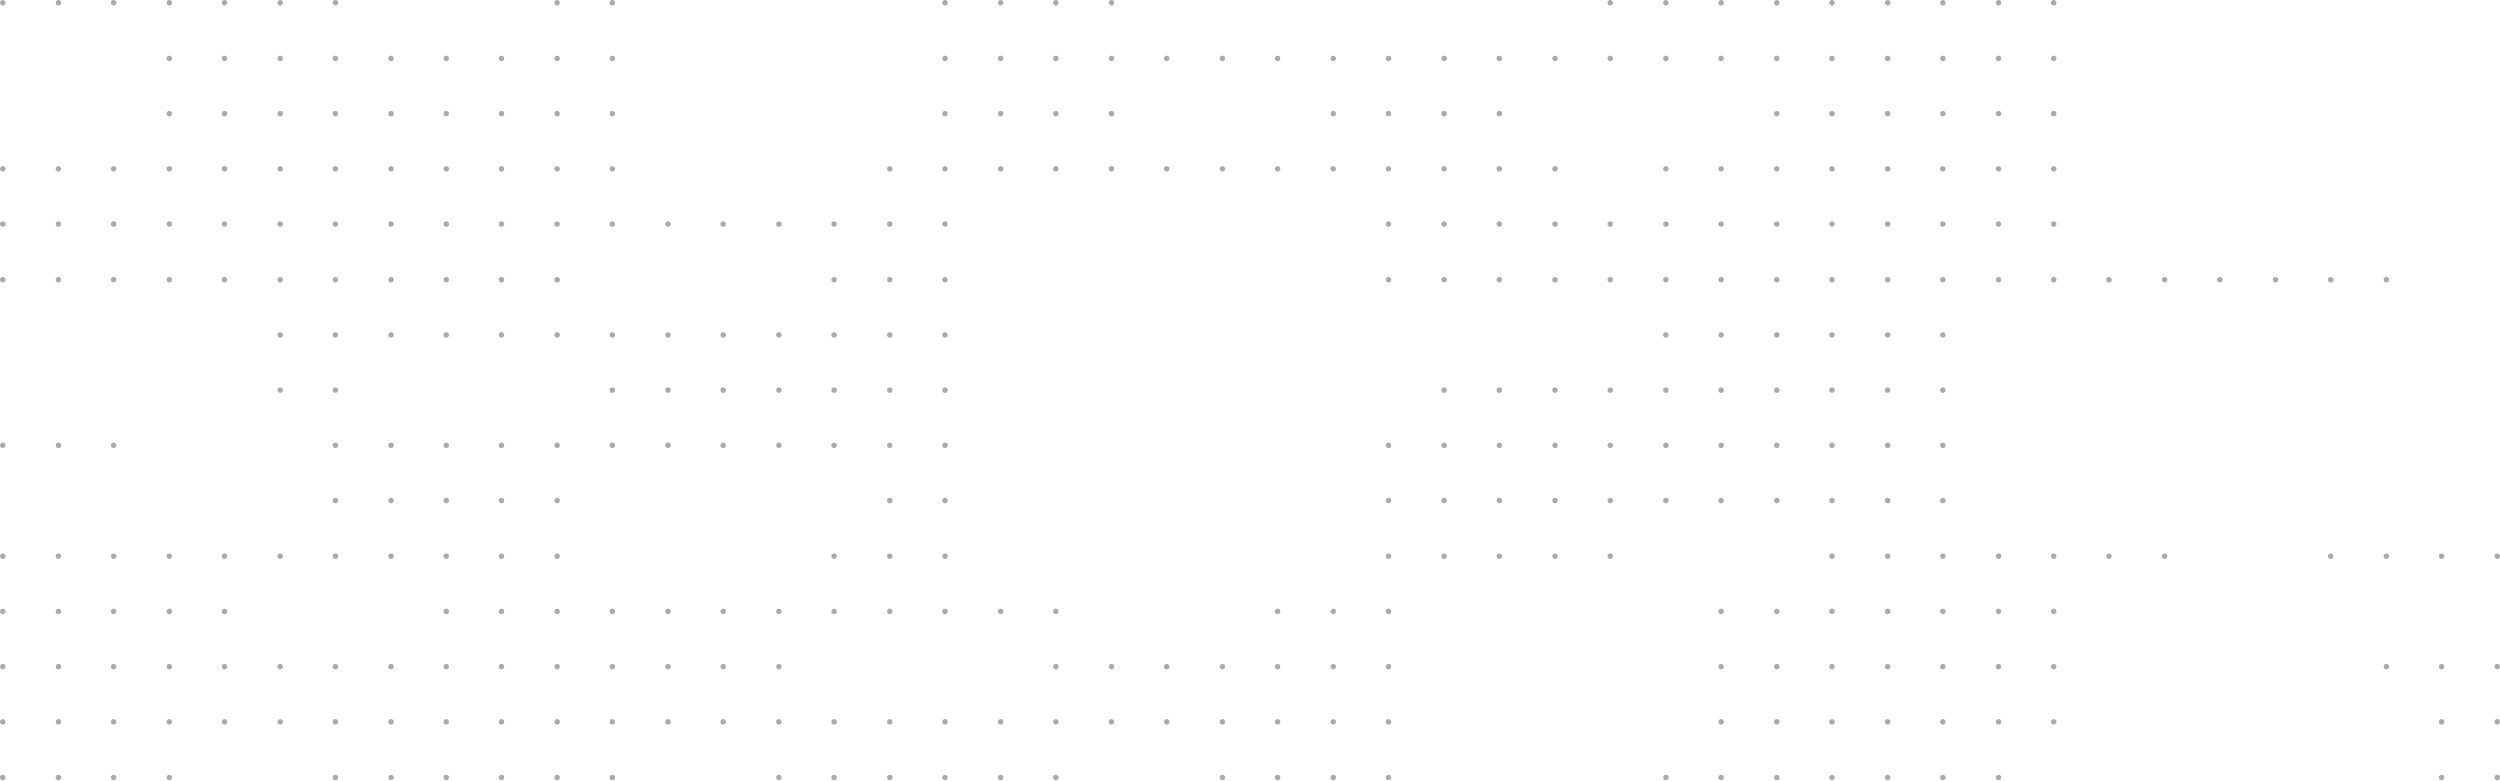
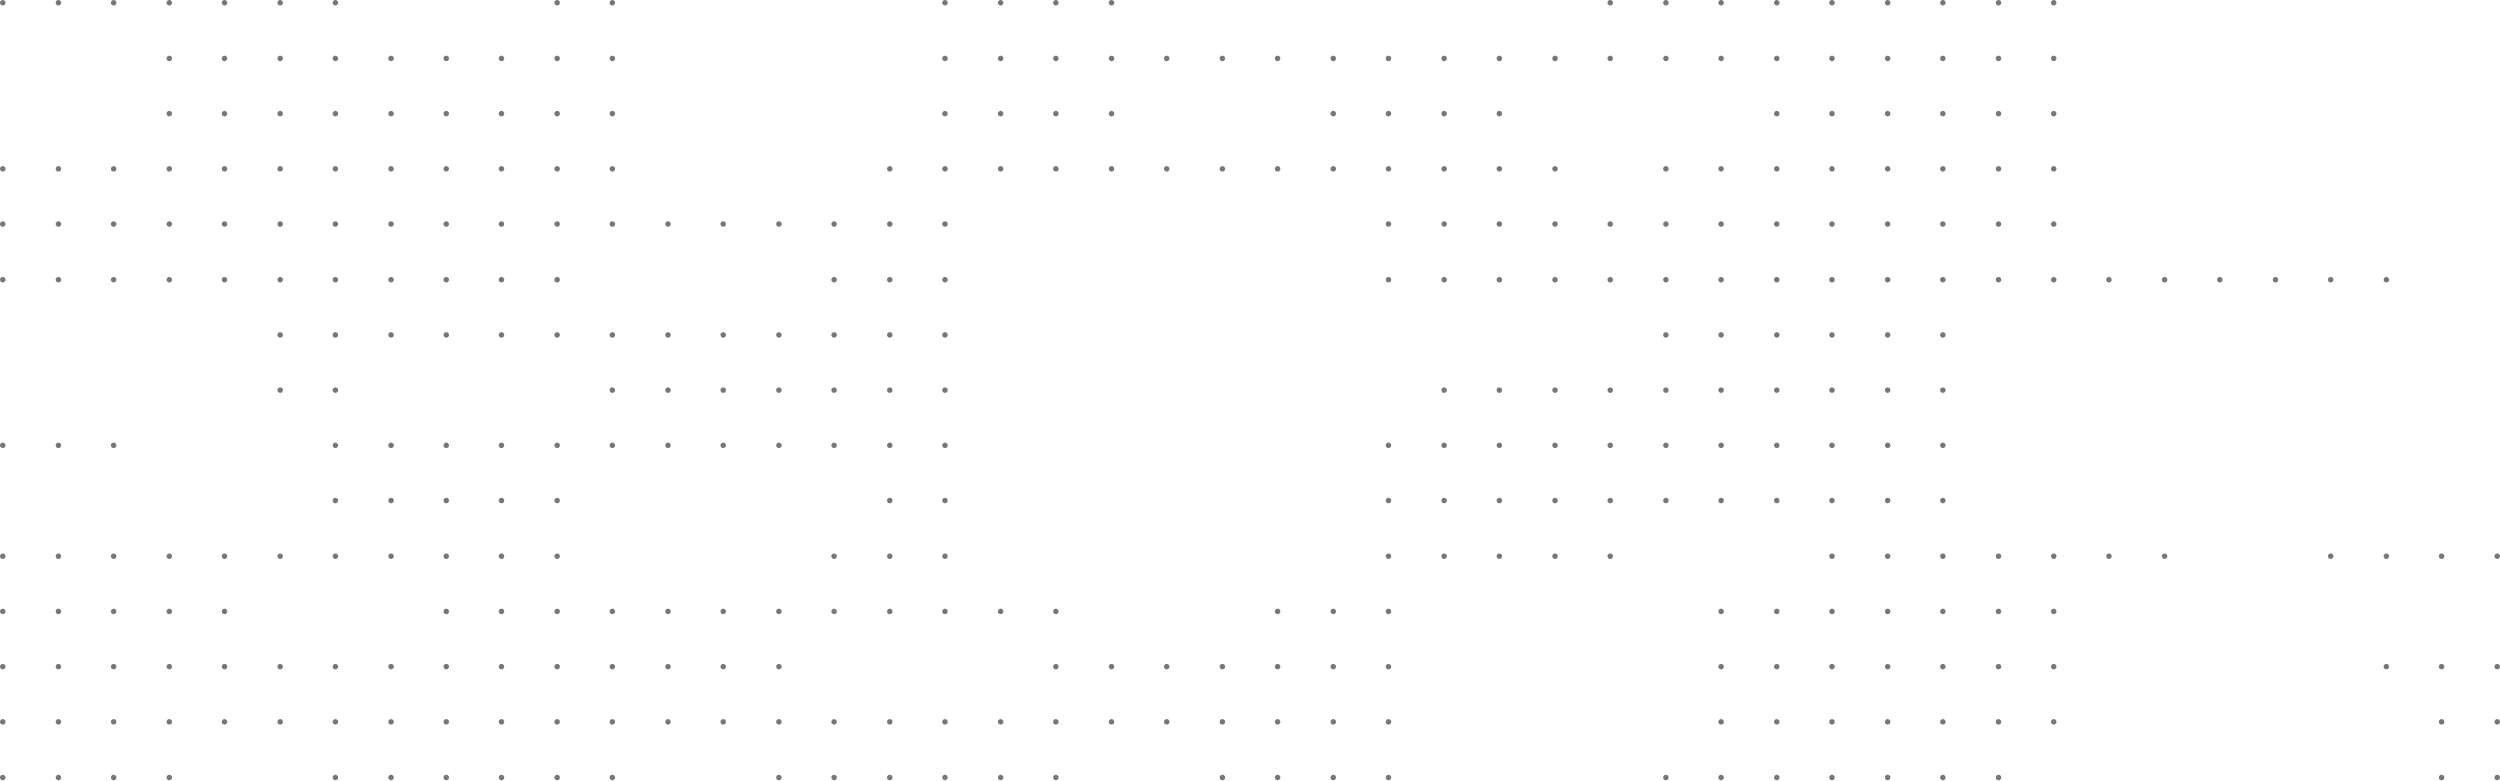
<svg xmlns="http://www.w3.org/2000/svg" id="_레이어_2" data-name="레이어 2" viewBox="0 0 543.4 169.6">
  <defs>
    <style>
      .cls-1 {
-         fill: #aaaaaa;
+         fill: #777777;
        stroke-width: 0px;
      }
    </style>
  </defs>
  <g id="_레이어_1-2" data-name=" 레이어 1">
    <circle class="cls-1" cx=".6" cy="36.7" r=".6" />
    <circle class="cls-1" cx=".6" cy=".6" r=".6" />
    <circle class="cls-1" cx="12.7" cy="36.7" r=".6" />
    <circle class="cls-1" cx="12.7" cy=".6" r=".6" />
    <circle class="cls-1" cx="24.7" cy="36.7" r=".6" />
    <circle class="cls-1" cx="24.7" cy=".6" r=".6" />
    <circle class="cls-1" cx="36.8" cy="36.7" r=".6" />
    <circle class="cls-1" cx="36.8" cy="24.7" r=".6" />
    <circle class="cls-1" cx="36.8" cy="12.7" r=".6" />
    <circle class="cls-1" cx="36.8" cy=".6" r=".6" />
    <circle class="cls-1" cx="48.8" cy="36.7" r=".6" />
    <circle class="cls-1" cx="48.8" cy="24.7" r=".6" />
    <circle class="cls-1" cx="48.8" cy="12.7" r=".6" />
    <circle class="cls-1" cx="48.8" cy=".6" r=".6" />
    <circle class="cls-1" cx="60.9" cy="36.7" r=".6" />
    <circle class="cls-1" cx="60.9" cy="24.7" r=".6" />
    <circle class="cls-1" cx="60.9" cy="12.7" r=".6" />
    <circle class="cls-1" cx="60.9" cy=".6" r=".6" />
    <circle class="cls-1" cx="72.9" cy="36.7" r=".6" />
    <circle class="cls-1" cx="72.9" cy="24.7" r=".6" />
    <circle class="cls-1" cx="72.9" cy="12.7" r=".6" />
    <circle class="cls-1" cx="72.9" cy=".6" r=".6" />
    <circle class="cls-1" cx="85" cy="36.7" r=".6" />
    <circle class="cls-1" cx="85" cy="24.7" r=".6" />
    <circle class="cls-1" cx="85" cy="12.7" r=".6" />
    <circle class="cls-1" cx="97" cy="36.7" r=".6" />
    <circle class="cls-1" cx="97" cy="24.7" r=".6" />
    <circle class="cls-1" cx="97" cy="12.7" r=".6" />
    <circle class="cls-1" cx="109" cy="36.7" r=".6" />
    <circle class="cls-1" cx="109" cy="24.7" r=".6" />
    <circle class="cls-1" cx="109" cy="12.7" r=".6" />
    <circle class="cls-1" cx="121.1" cy="36.7" r=".6" />
    <circle class="cls-1" cx="121.1" cy="24.7" r=".6" />
    <circle class="cls-1" cx="121.1" cy="12.7" r=".6" />
    <circle class="cls-1" cx="121.1" cy=".6" r=".6" />
    <circle class="cls-1" cx="133.1" cy="36.7" r=".6" />
    <circle class="cls-1" cx=".6" cy="48.7" r=".6" />
    <circle class="cls-1" cx="12.7" cy="48.7" r=".6" />
    <circle class="cls-1" cx="24.7" cy="48.7" r=".6" />
    <circle class="cls-1" cx="36.8" cy="48.7" r=".6" />
    <circle class="cls-1" cx="48.8" cy="48.7" r=".6" />
    <circle class="cls-1" cx="60.9" cy="48.7" r=".6" />
    <circle class="cls-1" cx="72.9" cy="48.7" r=".6" />
    <circle class="cls-1" cx="85" cy="48.7" r=".6" />
    <circle class="cls-1" cx="97" cy="48.7" r=".6" />
    <circle class="cls-1" cx="109" cy="48.7" r=".6" />
    <circle class="cls-1" cx="121.1" cy="48.7" r=".6" />
    <circle class="cls-1" cx="133.1" cy="48.7" r=".6" />
    <circle class="cls-1" cx=".6" cy="60.8" r=".6" />
    <circle class="cls-1" cx="12.7" cy="60.8" r=".6" />
    <circle class="cls-1" cx="24.7" cy="60.8" r=".6" />
    <circle class="cls-1" cx="36.8" cy="60.8" r=".6" />
    <circle class="cls-1" cx="48.8" cy="60.8" r=".6" />
    <circle class="cls-1" cx="60.9" cy="60.8" r=".6" />
    <circle class="cls-1" cx="72.9" cy="60.8" r=".6" />
    <circle class="cls-1" cx="85" cy="60.8" r=".6" />
    <circle class="cls-1" cx="97" cy="60.8" r=".6" />
    <circle class="cls-1" cx="109" cy="60.8" r=".6" />
    <circle class="cls-1" cx="121.1" cy="60.8" r=".6" />
    <circle class="cls-1" cx="60.9" cy="72.8" r=".6" />
    <circle class="cls-1" cx="72.9" cy="72.8" r=".6" />
    <circle class="cls-1" cx="60.9" cy="84.8" r=".6" />
    <circle class="cls-1" cx="72.9" cy="84.8" r=".6" />
    <circle class="cls-1" cx="72.9" cy="96.8" r=".6" />
    <circle class="cls-1" cx="72.9" cy="108.8" r=".6" />
    <circle class="cls-1" cx="60.9" cy="120.9" r=".6" />
    <circle class="cls-1" cx="72.9" cy="120.9" r=".6" />
    <circle class="cls-1" cx="60.9" cy="144.9" r=".6" />
    <circle class="cls-1" cx="72.9" cy="144.9" r=".6" />
    <circle class="cls-1" cx="60.9" cy="156.9" r=".6" />
    <circle class="cls-1" cx="72.9" cy="156.9" r=".6" />
    <circle class="cls-1" cx="48.8" cy="120.9" r=".6" />
    <circle class="cls-1" cx="48.8" cy="132.9" r=".6" />
    <circle class="cls-1" cx="48.8" cy="144.9" r=".6" />
    <circle class="cls-1" cx="48.8" cy="156.9" r=".6" />
    <circle class="cls-1" cx="36.8" cy="120.9" r=".6" />
    <circle class="cls-1" cx="36.8" cy="132.9" r=".6" />
    <circle class="cls-1" cx="36.8" cy="144.9" r=".6" />
    <circle class="cls-1" cx="36.8" cy="156.9" r=".6" />
    <circle class="cls-1" cx="36.8" cy="169" r=".6" />
    <circle class="cls-1" cx="24.7" cy="120.9" r=".6" />
    <circle class="cls-1" cx="24.7" cy="132.9" r=".6" />
    <circle class="cls-1" cx="24.7" cy="144.9" r=".6" />
    <circle class="cls-1" cx="24.7" cy="156.9" r=".6" />
    <circle class="cls-1" cx="24.7" cy="169" r=".6" />
    <circle class="cls-1" cx="12.7" cy="120.9" r=".6" />
    <circle class="cls-1" cx="12.7" cy="132.9" r=".6" />
    <circle class="cls-1" cx="12.7" cy="144.9" r=".6" />
    <circle class="cls-1" cx="12.7" cy="156.9" r=".6" />
    <circle class="cls-1" cx="12.7" cy="169" r=".6" />
    <circle class="cls-1" cx=".6" cy="120.9" r=".6" />
    <circle class="cls-1" cx="24.7" cy="96.8" r=".6" />
    <circle class="cls-1" cx="12.7" cy="96.8" r=".6" />
    <circle class="cls-1" cx=".6" cy="96.8" r=".6" />
    <circle class="cls-1" cx=".6" cy="132.9" r=".6" />
    <circle class="cls-1" cx=".6" cy="144.9" r=".6" />
    <circle class="cls-1" cx=".6" cy="156.9" r=".6" />
    <circle class="cls-1" cx=".6" cy="169" r=".6" />
    <circle class="cls-1" cx="72.9" cy="169" r=".6" />
    <circle class="cls-1" cx="85" cy="96.8" r=".6" />
    <circle class="cls-1" cx="85" cy="108.8" r=".6" />
    <circle class="cls-1" cx="85" cy="120.9" r=".6" />
    <circle class="cls-1" cx="85" cy="144.9" r=".6" />
    <circle class="cls-1" cx="85" cy="156.9" r=".6" />
    <circle class="cls-1" cx="85" cy="169" r=".6" />
    <circle class="cls-1" cx="97" cy="96.8" r=".6" />
    <circle class="cls-1" cx="97" cy="108.8" r=".6" />
    <circle class="cls-1" cx="97" cy="120.9" r=".6" />
    <circle class="cls-1" cx="97" cy="132.9" r=".6" />
    <circle class="cls-1" cx="97" cy="144.9" r=".6" />
    <circle class="cls-1" cx="97" cy="156.9" r=".6" />
    <circle class="cls-1" cx="97" cy="169" r=".6" />
    <circle class="cls-1" cx="109" cy="96.8" r=".6" />
    <circle class="cls-1" cx="109" cy="108.8" r=".6" />
    <circle class="cls-1" cx="109" cy="120.9" r=".6" />
    <circle class="cls-1" cx="109" cy="132.9" r=".6" />
    <circle class="cls-1" cx="109" cy="144.9" r=".6" />
    <circle class="cls-1" cx="109" cy="156.9" r=".6" />
    <circle class="cls-1" cx="109" cy="169" r=".6" />
    <circle class="cls-1" cx="121.1" cy="96.8" r=".6" />
    <circle class="cls-1" cx="121.1" cy="108.8" r=".6" />
    <circle class="cls-1" cx="121.1" cy="120.9" r=".6" />
    <circle class="cls-1" cx="121.1" cy="132.9" r=".6" />
    <circle class="cls-1" cx="121.1" cy="144.9" r=".6" />
    <circle class="cls-1" cx="121.1" cy="156.9" r=".6" />
    <circle class="cls-1" cx="121.1" cy="169" r=".6" />
    <circle class="cls-1" cx="133.1" cy="84.8" r=".6" />
    <circle class="cls-1" cx="133.1" cy="96.8" r=".6" />
    <circle class="cls-1" cx="133.1" cy="132.9" r=".6" />
    <circle class="cls-1" cx="133.1" cy="144.9" r=".6" />
    <circle class="cls-1" cx="133.1" cy="156.9" r=".6" />
    <circle class="cls-1" cx="133.1" cy="169" r=".6" />
    <circle class="cls-1" cx="145.2" cy="84.8" r=".6" />
    <circle class="cls-1" cx="145.2" cy="96.8" r=".6" />
    <circle class="cls-1" cx="145.2" cy="132.9" r=".6" />
    <circle class="cls-1" cx="145.2" cy="144.9" r=".6" />
    <circle class="cls-1" cx="145.2" cy="156.9" r=".6" />
    <circle class="cls-1" cx="157.2" cy="84.8" r=".6" />
    <circle class="cls-1" cx="157.2" cy="96.8" r=".6" />
    <circle class="cls-1" cx="157.2" cy="132.9" r=".6" />
    <circle class="cls-1" cx="157.2" cy="144.9" r=".6" />
    <circle class="cls-1" cx="157.2" cy="156.9" r=".6" />
    <circle class="cls-1" cx="169.3" cy="84.8" r=".6" />
    <circle class="cls-1" cx="169.3" cy="96.8" r=".6" />
    <circle class="cls-1" cx="169.3" cy="132.9" r=".6" />
    <circle class="cls-1" cx="169.3" cy="144.9" r=".6" />
    <circle class="cls-1" cx="169.3" cy="156.9" r=".6" />
    <circle class="cls-1" cx="169.3" cy="169" r=".6" />
    <circle class="cls-1" cx="181.3" cy="84.8" r=".6" />
    <circle class="cls-1" cx="181.3" cy="96.8" r=".6" />
    <circle class="cls-1" cx="181.3" cy="120.9" r=".6" />
    <circle class="cls-1" cx="181.3" cy="132.9" r=".6" />
    <circle class="cls-1" cx="181.3" cy="156.9" r=".6" />
    <circle class="cls-1" cx="181.3" cy="169" r=".6" />
    <circle class="cls-1" cx="193.4" cy="84.8" r=".6" />
    <circle class="cls-1" cx="193.4" cy="96.8" r=".6" />
    <circle class="cls-1" cx="193.4" cy="108.8" r=".6" />
    <circle class="cls-1" cx="193.4" cy="120.9" r=".6" />
    <circle class="cls-1" cx="193.4" cy="132.9" r=".6" />
    <circle class="cls-1" cx="193.4" cy="156.9" r=".6" />
    <circle class="cls-1" cx="193.4" cy="169" r=".6" />
    <circle class="cls-1" cx="205.4" cy="84.8" r=".6" />
    <circle class="cls-1" cx="145.2" cy="72.8" r=".6" />
    <circle class="cls-1" cx="157.2" cy="72.8" r=".6" />
    <circle class="cls-1" cx="169.3" cy="72.8" r=".6" />
    <circle class="cls-1" cx="181.3" cy="72.8" r=".6" />
    <circle class="cls-1" cx="193.4" cy="72.8" r=".6" />
    <circle class="cls-1" cx="205.4" cy="72.8" r=".6" />
    <circle class="cls-1" cx="181.3" cy="60.8" r=".6" />
    <circle class="cls-1" cx="193.4" cy="60.8" r=".6" />
    <circle class="cls-1" cx="205.4" cy="60.8" r=".6" />
    <circle class="cls-1" cx="205.4" cy="96.8" r=".6" />
    <circle class="cls-1" cx="205.4" cy="108.8" r=".6" />
    <circle class="cls-1" cx="205.4" cy="120.9" r=".6" />
    <circle class="cls-1" cx="205.4" cy="132.9" r=".6" />
    <circle class="cls-1" cx="205.4" cy="156.9" r=".6" />
    <circle class="cls-1" cx="205.4" cy="169" r=".6" />
    <circle class="cls-1" cx="217.5" cy="132.9" r=".6" />
    <circle class="cls-1" cx="217.5" cy="156.9" r=".6" />
    <circle class="cls-1" cx="217.5" cy="169" r=".6" />
    <circle class="cls-1" cx="229.5" cy="132.9" r=".6" />
    <circle class="cls-1" cx="229.5" cy="144.9" r=".6" />
    <circle class="cls-1" cx="229.5" cy="156.9" r=".6" />
    <circle class="cls-1" cx="229.5" cy="169" r=".6" />
    <circle class="cls-1" cx="241.6" cy="144.9" r=".6" />
    <circle class="cls-1" cx="241.6" cy="156.9" r=".6" />
    <circle class="cls-1" cx="253.6" cy="144.9" r=".6" />
    <circle class="cls-1" cx="253.6" cy="156.9" r=".6" />
    <circle class="cls-1" cx="265.7" cy="144.9" r=".6" />
    <circle class="cls-1" cx="265.7" cy="156.9" r=".6" />
    <circle class="cls-1" cx="265.7" cy="169" r=".6" />
    <circle class="cls-1" cx="277.7" cy="132.9" r=".6" />
    <circle class="cls-1" cx="277.7" cy="144.9" r=".6" />
    <circle class="cls-1" cx="277.7" cy="156.9" r=".6" />
    <circle class="cls-1" cx="277.7" cy="169" r=".6" />
    <circle class="cls-1" cx="289.8" cy="132.9" r=".6" />
    <circle class="cls-1" cx="289.8" cy="144.9" r=".6" />
    <circle class="cls-1" cx="289.8" cy="156.9" r=".6" />
    <circle class="cls-1" cx="289.8" cy="169" r=".6" />
    <circle class="cls-1" cx="301.8" cy="96.8" r=".6" />
    <circle class="cls-1" cx="301.8" cy="108.8" r=".6" />
    <circle class="cls-1" cx="301.8" cy="120.9" r=".6" />
    <circle class="cls-1" cx="301.8" cy="132.9" r=".6" />
    <circle class="cls-1" cx="301.8" cy="144.9" r=".6" />
    <circle class="cls-1" cx="301.8" cy="156.9" r=".6" />
    <circle class="cls-1" cx="301.8" cy="169" r=".6" />
    <circle class="cls-1" cx="313.9" cy="84.8" r=".6" />
    <circle class="cls-1" cx="313.9" cy="96.8" r=".6" />
    <circle class="cls-1" cx="313.9" cy="108.8" r=".6" />
    <circle class="cls-1" cx="313.9" cy="120.9" r=".6" />
    <circle class="cls-1" cx="325.9" cy="84.8" r=".6" />
    <circle class="cls-1" cx="325.9" cy="96.8" r=".6" />
    <circle class="cls-1" cx="325.9" cy="108.8" r=".6" />
    <circle class="cls-1" cx="325.9" cy="120.9" r=".6" />
    <circle class="cls-1" cx="338" cy="84.8" r=".6" />
    <circle class="cls-1" cx="338" cy="96.8" r=".6" />
    <circle class="cls-1" cx="338" cy="108.8" r=".6" />
    <circle class="cls-1" cx="338" cy="120.9" r=".6" />
    <circle class="cls-1" cx="350" cy="84.8" r=".6" />
    <circle class="cls-1" cx="350" cy="96.8" r=".6" />
    <circle class="cls-1" cx="350" cy="108.8" r=".6" />
    <circle class="cls-1" cx="350" cy="120.9" r=".6" />
    <circle class="cls-1" cx="362.1" cy="84.8" r=".6" />
    <circle class="cls-1" cx="362.1" cy="96.8" r=".6" />
    <circle class="cls-1" cx="362.1" cy="108.8" r=".6" />
    <circle class="cls-1" cx="362.1" cy="169" r=".6" />
    <circle class="cls-1" cx="374.1" cy="84.8" r=".6" />
    <circle class="cls-1" cx="374.1" cy="96.8" r=".6" />
    <circle class="cls-1" cx="374.1" cy="108.8" r=".6" />
    <circle class="cls-1" cx="374.1" cy="132.9" r=".6" />
    <circle class="cls-1" cx="374.1" cy="144.9" r=".6" />
    <circle class="cls-1" cx="374.1" cy="156.9" r=".6" />
    <circle class="cls-1" cx="374.1" cy="169" r=".6" />
    <circle class="cls-1" cx="386.2" cy="84.8" r=".6" />
    <circle class="cls-1" cx="386.2" cy="96.8" r=".6" />
    <circle class="cls-1" cx="386.2" cy="108.8" r=".6" />
    <circle class="cls-1" cx="386.2" cy="132.9" r=".6" />
    <circle class="cls-1" cx="386.2" cy="144.9" r=".6" />
    <circle class="cls-1" cx="386.2" cy="156.9" r=".6" />
    <circle class="cls-1" cx="386.2" cy="169" r=".6" />
    <circle class="cls-1" cx="398.2" cy="84.8" r=".6" />
    <circle class="cls-1" cx="398.2" cy="96.8" r=".6" />
    <circle class="cls-1" cx="398.2" cy="108.8" r=".6" />
    <circle class="cls-1" cx="398.2" cy="120.9" r=".6" />
    <circle class="cls-1" cx="398.2" cy="132.9" r=".6" />
    <circle class="cls-1" cx="398.2" cy="144.9" r=".6" />
    <circle class="cls-1" cx="398.2" cy="156.9" r=".6" />
    <circle class="cls-1" cx="398.2" cy="169" r=".6" />
    <circle class="cls-1" cx="410.3" cy="84.8" r=".6" />
    <circle class="cls-1" cx="410.3" cy="96.8" r=".6" />
    <circle class="cls-1" cx="410.3" cy="108.8" r=".6" />
    <circle class="cls-1" cx="410.3" cy="120.9" r=".6" />
    <circle class="cls-1" cx="410.3" cy="132.9" r=".6" />
    <circle class="cls-1" cx="410.3" cy="144.9" r=".6" />
    <circle class="cls-1" cx="410.3" cy="156.9" r=".6" />
    <circle class="cls-1" cx="410.3" cy="169" r=".6" />
    <circle class="cls-1" cx="422.3" cy="84.8" r=".6" />
    <circle class="cls-1" cx="422.3" cy="96.8" r=".6" />
    <circle class="cls-1" cx="422.3" cy="108.8" r=".6" />
    <circle class="cls-1" cx="422.3" cy="120.9" r=".6" />
    <circle class="cls-1" cx="422.3" cy="132.9" r=".6" />
    <circle class="cls-1" cx="422.3" cy="144.9" r=".6" />
    <circle class="cls-1" cx="422.3" cy="156.9" r=".6" />
    <circle class="cls-1" cx="422.3" cy="169" r=".6" />
    <circle class="cls-1" cx="434.4" cy="120.9" r=".6" />
    <circle class="cls-1" cx="434.4" cy="132.9" r=".6" />
    <circle class="cls-1" cx="434.4" cy="144.9" r=".6" />
    <circle class="cls-1" cx="434.4" cy="156.9" r=".6" />
    <circle class="cls-1" cx="434.4" cy="169" r=".6" />
    <circle class="cls-1" cx="446.4" cy="120.9" r=".6" />
    <circle class="cls-1" cx="446.4" cy="132.9" r=".6" />
    <circle class="cls-1" cx="446.4" cy="144.9" r=".6" />
    <circle class="cls-1" cx="446.4" cy="156.9" r=".6" />
    <circle class="cls-1" cx="458.4" cy="120.9" r=".6" />
    <circle class="cls-1" cx="470.5" cy="120.9" r=".6" />
    <circle class="cls-1" cx="506.6" cy="120.9" r=".6" />
    <circle class="cls-1" cx="458.4" cy="60.8" r=".6" />
    <circle class="cls-1" cx="470.5" cy="60.8" r=".6" />
    <circle class="cls-1" cx="482.5" cy="60.8" r=".6" />
    <circle class="cls-1" cx="494.6" cy="60.8" r=".6" />
    <circle class="cls-1" cx="506.6" cy="60.8" r=".6" />
    <circle class="cls-1" cx="518.7" cy="60.8" r=".6" />
    <circle class="cls-1" cx="518.7" cy="120.9" r=".6" />
    <circle class="cls-1" cx="518.7" cy="144.9" r=".6" />
    <circle class="cls-1" cx="530.7" cy="120.9" r=".6" />
    <circle class="cls-1" cx="530.7" cy="144.9" r=".6" />
    <circle class="cls-1" cx="530.7" cy="156.9" r=".6" />
    <circle class="cls-1" cx="530.7" cy="169" r=".6" />
    <circle class="cls-1" cx="542.8" cy="120.9" r=".6" />
    <circle class="cls-1" cx="542.8" cy="144.9" r=".6" />
    <circle class="cls-1" cx="542.8" cy="156.9" r=".6" />
    <circle class="cls-1" cx="542.8" cy="169" r=".6" />
    <circle class="cls-1" cx="85" cy="72.8" r=".6" />
    <circle class="cls-1" cx="97" cy="72.8" r=".6" />
    <circle class="cls-1" cx="109" cy="72.8" r=".6" />
    <circle class="cls-1" cx="121.1" cy="72.8" r=".6" />
    <circle class="cls-1" cx="133.1" cy="72.8" r=".6" />
    <circle class="cls-1" cx="133.1" cy="24.7" r=".6" />
    <circle class="cls-1" cx="133.1" cy="12.7" r=".6" />
    <circle class="cls-1" cx="133.1" cy=".6" r=".6" />
    <circle class="cls-1" cx="193.4" cy="36.7" r=".6" />
    <circle class="cls-1" cx="205.4" cy="36.7" r=".6" />
    <circle class="cls-1" cx="193.4" cy="48.7" r=".6" />
    <circle class="cls-1" cx="181.3" cy="48.7" r=".6" />
    <circle class="cls-1" cx="169.3" cy="48.7" r=".6" />
    <circle class="cls-1" cx="157.2" cy="48.7" r=".6" />
    <circle class="cls-1" cx="145.2" cy="48.7" r=".6" />
    <circle class="cls-1" cx="205.4" cy="48.7" r=".6" />
    <circle class="cls-1" cx="205.4" cy="24.7" r=".6" />
    <circle class="cls-1" cx="205.4" cy="12.7" r=".6" />
    <circle class="cls-1" cx="205.4" cy=".6" r=".6" />
    <circle class="cls-1" cx="217.5" cy="36.7" r=".6" />
    <circle class="cls-1" cx="217.5" cy="24.7" r=".6" />
    <circle class="cls-1" cx="217.5" cy="12.7" r=".6" />
    <circle class="cls-1" cx="217.5" cy=".6" r=".6" />
    <circle class="cls-1" cx="229.5" cy="36.7" r=".6" />
    <circle class="cls-1" cx="229.5" cy="24.7" r=".6" />
    <circle class="cls-1" cx="229.5" cy="12.7" r=".6" />
    <circle class="cls-1" cx="229.5" cy=".6" r=".6" />
    <circle class="cls-1" cx="241.6" cy="36.7" r=".6" />
    <circle class="cls-1" cx="241.6" cy="24.7" r=".6" />
    <circle class="cls-1" cx="241.6" cy="12.7" r=".6" />
    <circle class="cls-1" cx="241.6" cy=".6" r=".6" />
    <circle class="cls-1" cx="253.6" cy="36.7" r=".6" />
    <circle class="cls-1" cx="253.6" cy="12.7" r=".6" />
    <circle class="cls-1" cx="265.7" cy="36.7" r=".6" />
    <circle class="cls-1" cx="265.7" cy="12.7" r=".6" />
    <circle class="cls-1" cx="277.7" cy="36.7" r=".6" />
    <circle class="cls-1" cx="277.7" cy="12.7" r=".6" />
    <circle class="cls-1" cx="289.8" cy="36.7" r=".6" />
    <circle class="cls-1" cx="289.8" cy="24.7" r=".6" />
    <circle class="cls-1" cx="289.8" cy="12.7" r=".6" />
    <circle class="cls-1" cx="301.8" cy="36.7" r=".6" />
    <circle class="cls-1" cx="301.8" cy="24.7" r=".6" />
    <circle class="cls-1" cx="301.8" cy="12.7" r=".6" />
    <circle class="cls-1" cx="313.9" cy="36.7" r=".6" />
    <circle class="cls-1" cx="313.9" cy="24.7" r=".6" />
    <circle class="cls-1" cx="313.9" cy="12.7" r=".6" />
    <circle class="cls-1" cx="325.9" cy="36.7" r=".6" />
    <circle class="cls-1" cx="325.9" cy="24.7" r=".6" />
    <circle class="cls-1" cx="325.9" cy="12.7" r=".6" />
    <circle class="cls-1" cx="338" cy="36.7" r=".6" />
    <circle class="cls-1" cx="301.8" cy="48.7" r=".6" />
    <circle class="cls-1" cx="313.9" cy="48.7" r=".6" />
    <circle class="cls-1" cx="325.9" cy="48.7" r=".6" />
    <circle class="cls-1" cx="338" cy="48.7" r=".6" />
    <circle class="cls-1" cx="301.8" cy="60.8" r=".6" />
    <circle class="cls-1" cx="313.9" cy="60.8" r=".6" />
    <circle class="cls-1" cx="325.9" cy="60.8" r=".6" />
    <circle class="cls-1" cx="338" cy="60.8" r=".6" />
    <circle class="cls-1" cx="350" cy="48.7" r=".6" />
    <circle class="cls-1" cx="350" cy="60.8" r=".6" />
    <circle class="cls-1" cx="338" cy="12.7" r=".6" />
    <circle class="cls-1" cx="350" cy="12.7" r=".6" />
    <circle class="cls-1" cx="350" cy=".6" r=".6" />
    <circle class="cls-1" cx="362.1" cy="36.7" r=".6" />
    <circle class="cls-1" cx="362.1" cy="12.7" r=".6" />
    <circle class="cls-1" cx="362.1" cy=".6" r=".6" />
    <circle class="cls-1" cx="374.1" cy="36.7" r=".6" />
    <circle class="cls-1" cx="374.1" cy="12.7" r=".6" />
    <circle class="cls-1" cx="374.1" cy=".6" r=".6" />
    <circle class="cls-1" cx="386.2" cy="36.7" r=".6" />
    <circle class="cls-1" cx="386.2" cy="24.7" r=".6" />
    <circle class="cls-1" cx="386.2" cy="12.7" r=".6" />
    <circle class="cls-1" cx="386.2" cy=".6" r=".6" />
    <circle class="cls-1" cx="398.2" cy="36.7" r=".6" />
    <circle class="cls-1" cx="398.2" cy="24.7" r=".6" />
    <circle class="cls-1" cx="398.2" cy="12.7" r=".6" />
    <circle class="cls-1" cx="398.2" cy=".6" r=".6" />
    <circle class="cls-1" cx="410.3" cy="36.7" r=".6" />
    <circle class="cls-1" cx="410.3" cy="24.7" r=".6" />
    <circle class="cls-1" cx="410.3" cy="12.7" r=".6" />
    <circle class="cls-1" cx="410.3" cy=".6" r=".6" />
    <circle class="cls-1" cx="422.3" cy="36.7" r=".6" />
    <circle class="cls-1" cx="422.3" cy="24.7" r=".6" />
    <circle class="cls-1" cx="422.3" cy="12.7" r=".6" />
    <circle class="cls-1" cx="422.3" cy=".6" r=".6" />
    <circle class="cls-1" cx="434.4" cy="36.7" r=".6" />
    <circle class="cls-1" cx="434.4" cy="24.7" r=".6" />
    <circle class="cls-1" cx="434.4" cy="12.7" r=".6" />
    <circle class="cls-1" cx="434.4" cy=".6" r=".6" />
    <circle class="cls-1" cx="446.4" cy="36.7" r=".6" />
    <circle class="cls-1" cx="362.1" cy="48.7" r=".6" />
    <circle class="cls-1" cx="374.1" cy="48.7" r=".6" />
    <circle class="cls-1" cx="386.2" cy="48.7" r=".6" />
    <circle class="cls-1" cx="398.2" cy="48.7" r=".6" />
    <circle class="cls-1" cx="410.3" cy="48.7" r=".6" />
    <circle class="cls-1" cx="422.3" cy="48.7" r=".6" />
    <circle class="cls-1" cx="434.4" cy="48.7" r=".6" />
    <circle class="cls-1" cx="446.4" cy="48.7" r=".6" />
    <circle class="cls-1" cx="362.1" cy="60.8" r=".6" />
    <circle class="cls-1" cx="374.1" cy="60.8" r=".6" />
    <circle class="cls-1" cx="386.2" cy="60.8" r=".6" />
    <circle class="cls-1" cx="398.2" cy="60.8" r=".6" />
    <circle class="cls-1" cx="410.3" cy="60.8" r=".6" />
    <circle class="cls-1" cx="422.3" cy="60.8" r=".6" />
    <circle class="cls-1" cx="434.4" cy="60.8" r=".6" />
    <circle class="cls-1" cx="362.1" cy="72.8" r=".6" />
    <circle class="cls-1" cx="374.1" cy="72.8" r=".6" />
    <circle class="cls-1" cx="386.2" cy="72.8" r=".6" />
    <circle class="cls-1" cx="398.2" cy="72.8" r=".6" />
    <circle class="cls-1" cx="410.3" cy="72.8" r=".6" />
    <circle class="cls-1" cx="422.3" cy="72.8" r=".6" />
    <circle class="cls-1" cx="446.4" cy="60.8" r=".6" />
    <circle class="cls-1" cx="446.4" cy="24.7" r=".6" />
    <circle class="cls-1" cx="446.4" cy="12.7" r=".6" />
    <circle class="cls-1" cx="446.4" cy=".6" r=".6" />
  </g>
</svg>
